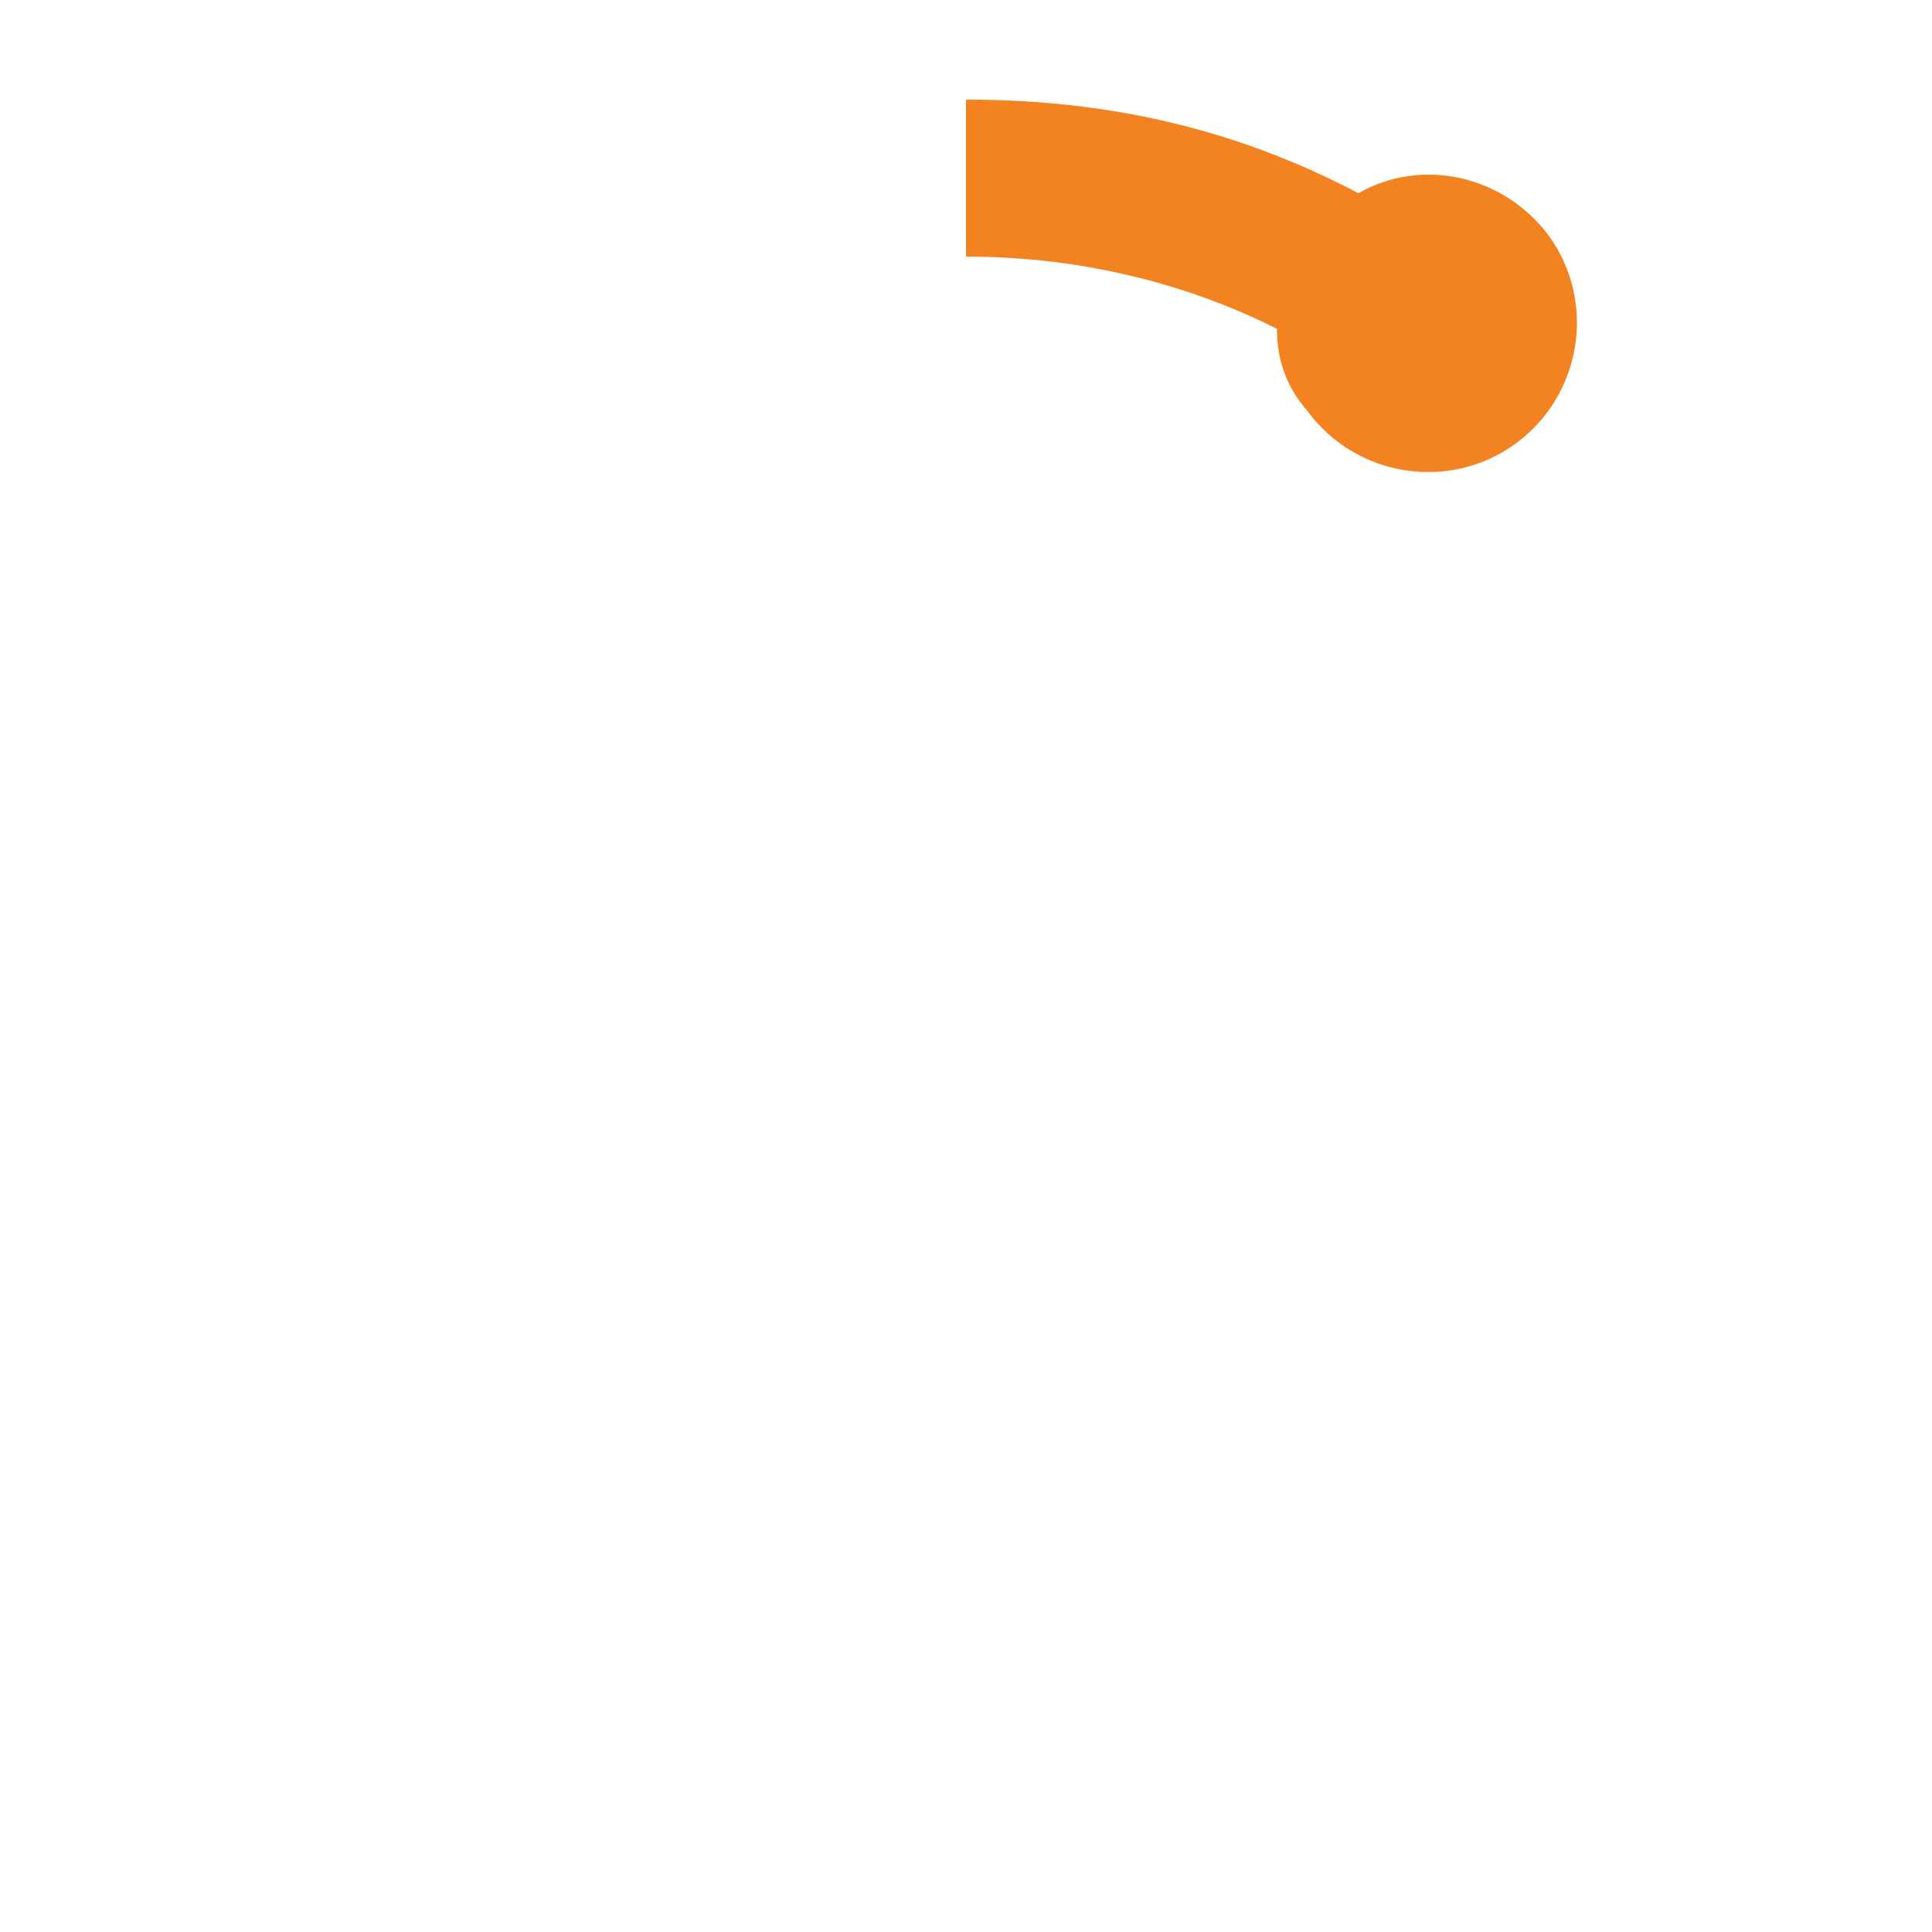
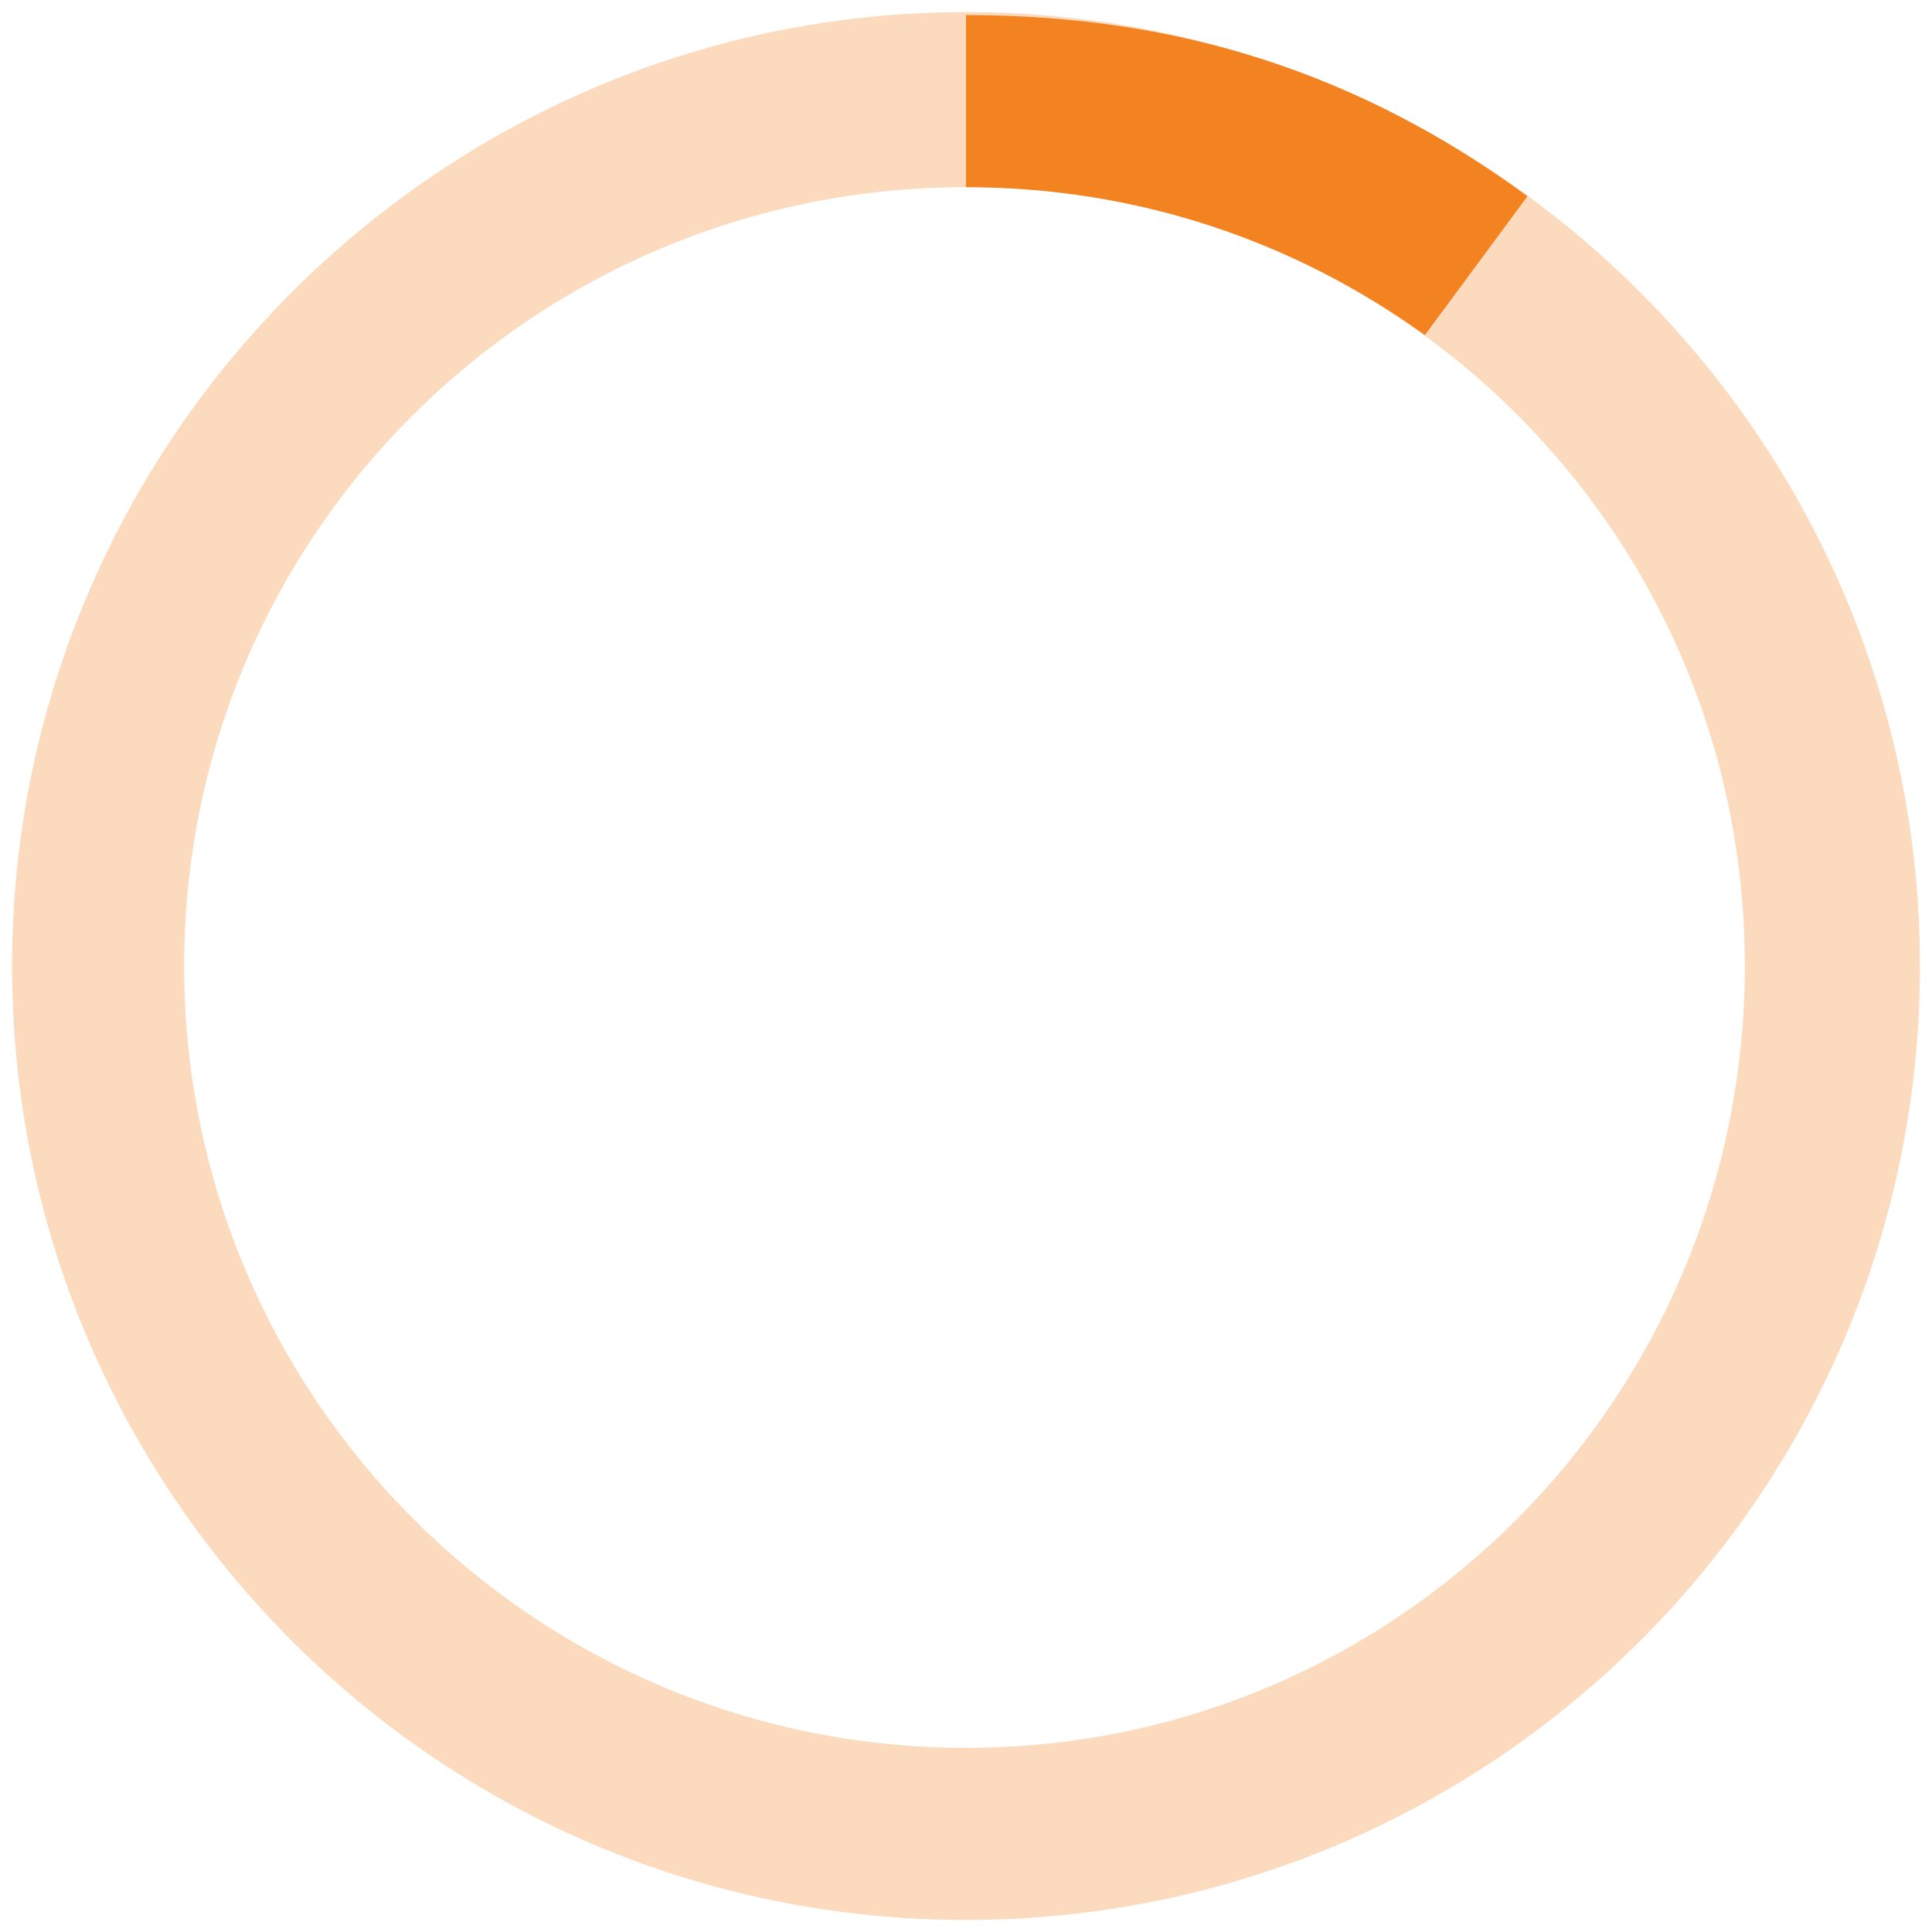
<svg xmlns="http://www.w3.org/2000/svg" version="1.1" id="Layer_1" x="0px" y="0px" viewBox="0 0 64 64" style="enable-background:new 0 0 64 64;" xml:space="preserve">
  <style type="text/css">
- 	.st0{fill:#F38220;}
+ 	.st0{opacity:0.3;fill:#F38220;enable-background:new    ;}
+ 	.st1{fill:#F38220;}
</style>
-   <path class="st0" d="M51.3,7.8c-1.5-2-4.2-2.6-6.3-1.4c-4-2.1-8.2-3.1-13-3.1v5.2c3.8,0,7.5,0.9,10.7,2.6c-0.1-0.1-0.2-0.1-0.4-0.2  c0,1,0.3,1.9,1,2.7c1.6,2.2,4.7,2.7,6.9,1.1C52.4,13.1,52.9,10,51.3,7.8z" />
+   <path class="st0" d="M32,0.4C14.6,0.4,0.4,14.6,0.4,32S14.5,63.6,32,63.6c17.4,0,31.6-14.1,31.6-31.6C63.6,14.6,49.4,0.4,32,0.4z   M32,57.9C17.7,57.9,6.1,46.3,6.1,32S17.7,6.2,32,6.2S57.8,17.7,57.8,32S46.3,57.9,32,57.9z" />
+   <g>
+     <path class="st1" d="M47.2,11.1l3.4-4.6C45,2.4,39,0.5,32,0.5v5.7C37.7,6.2,42.9,8,47.2,11.1z" />
+   </g>
</svg>
